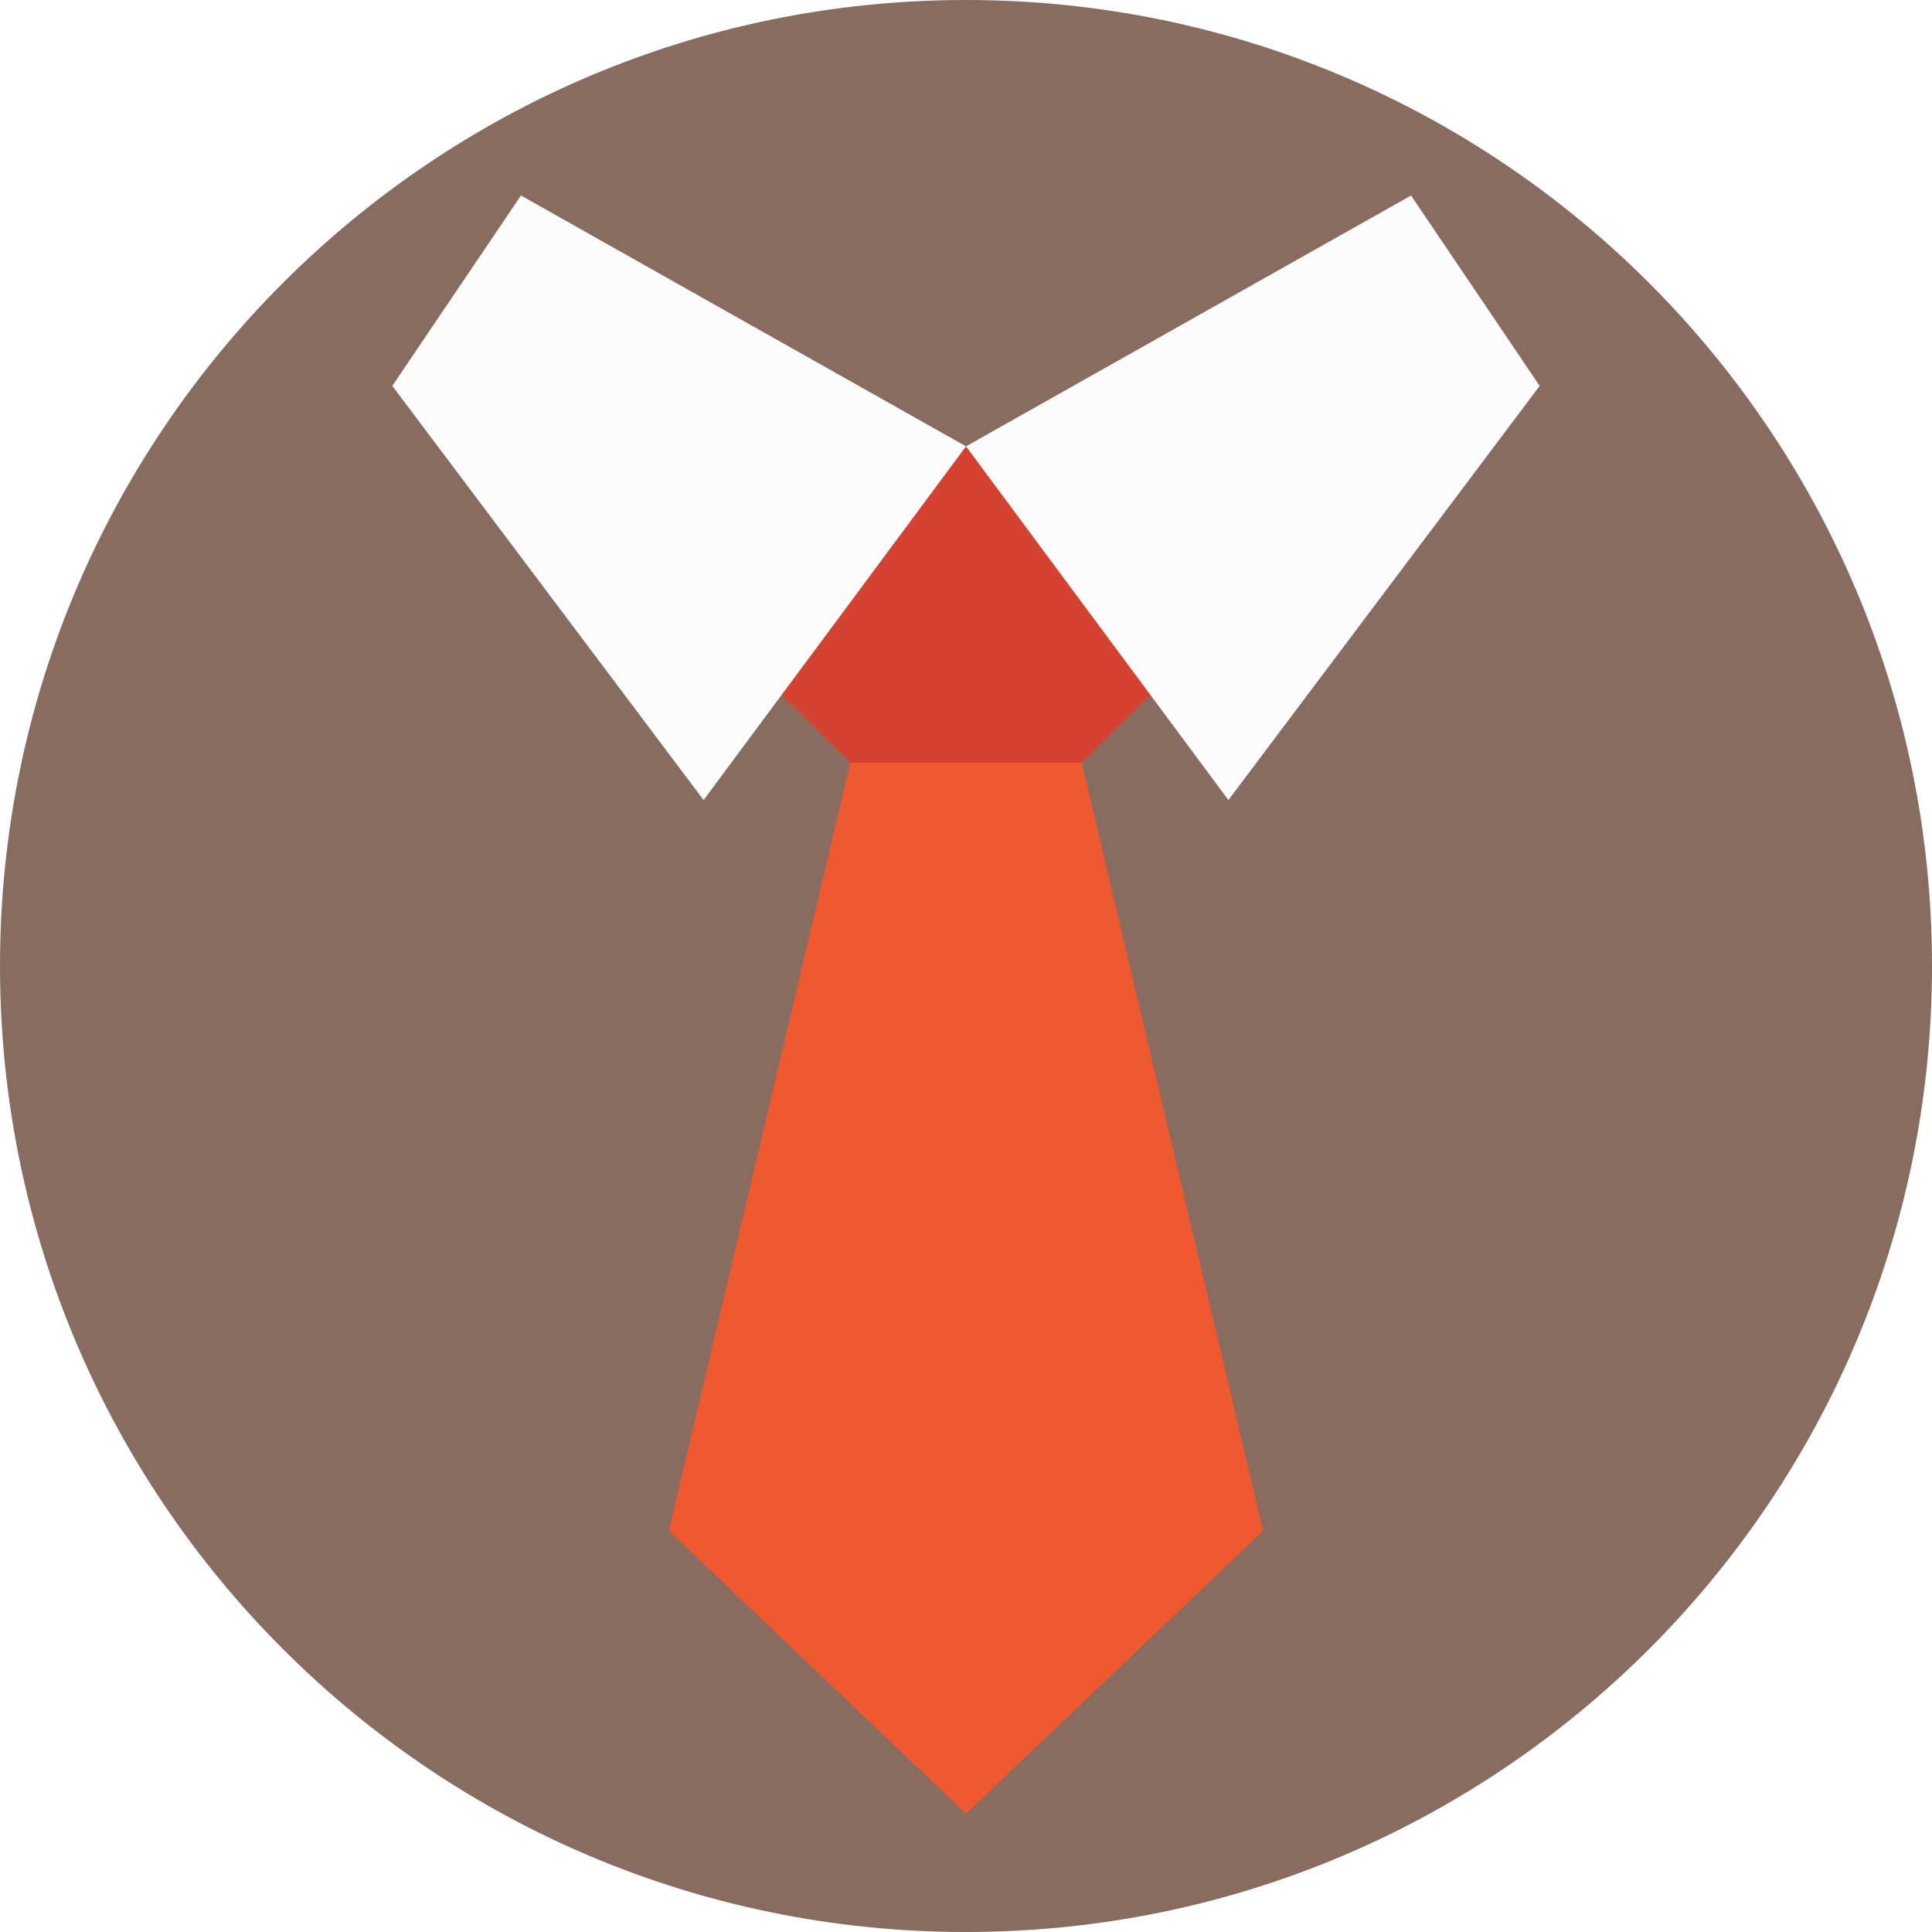
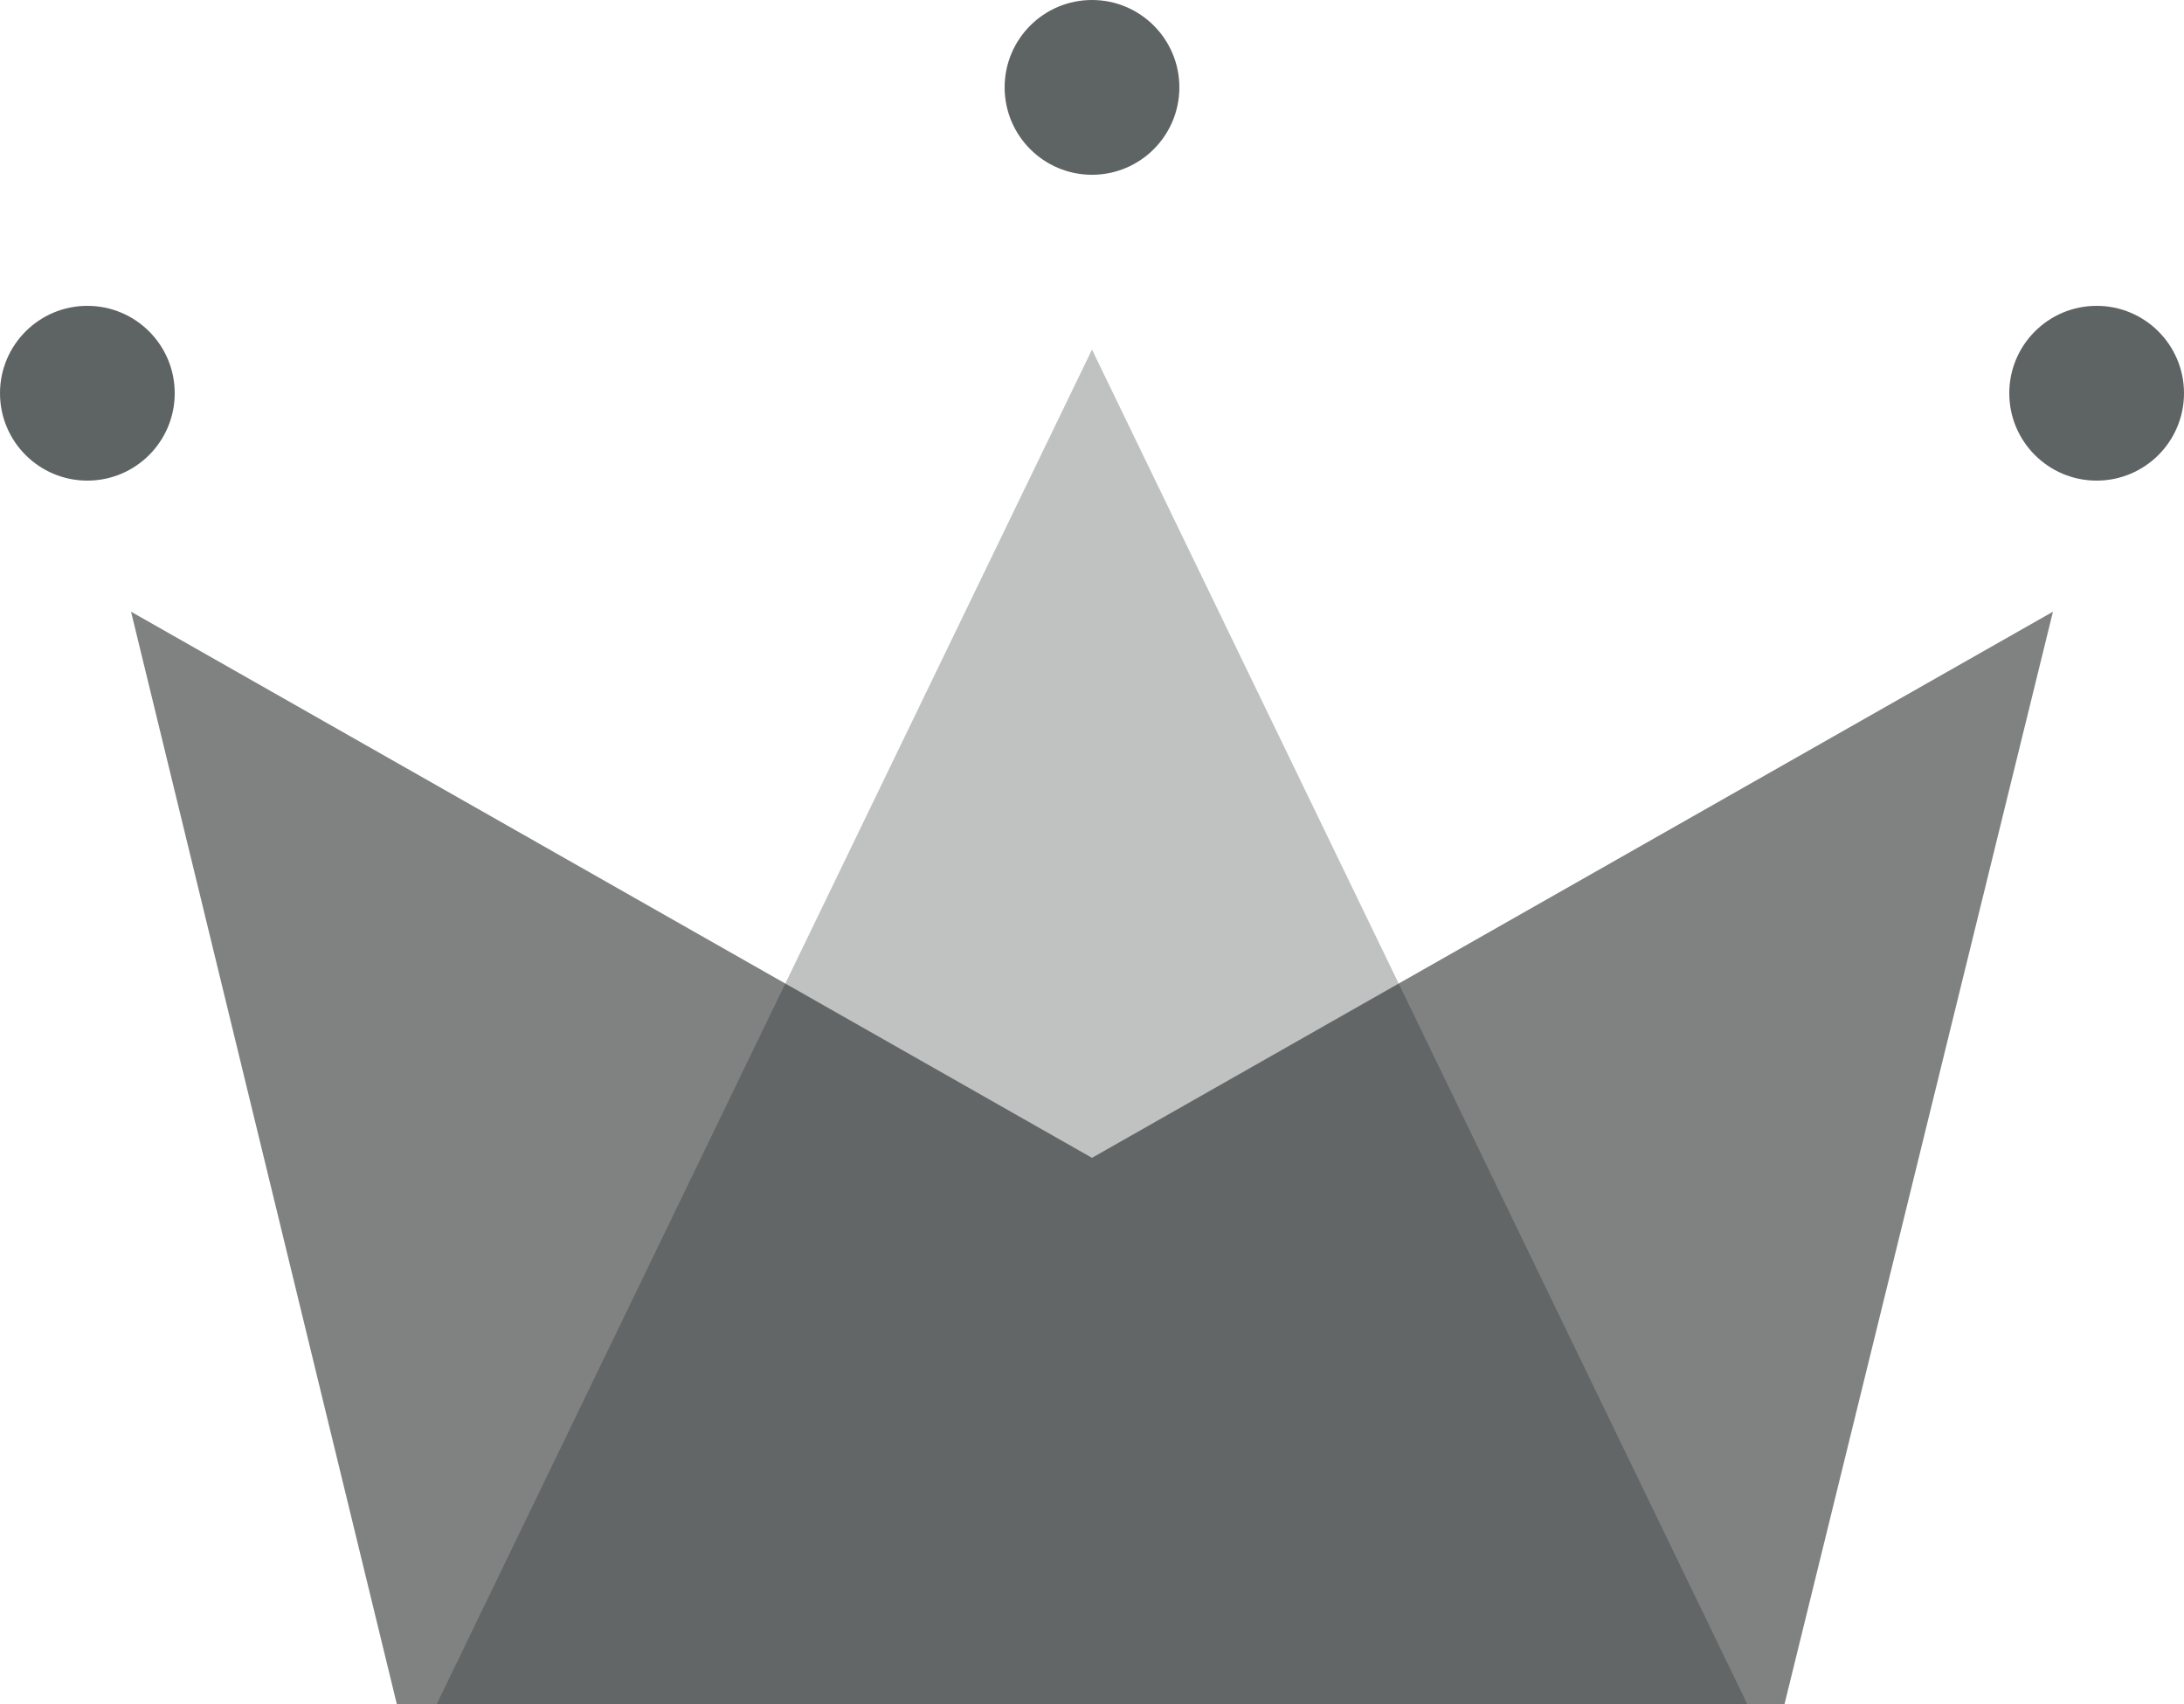
- <svg xmlns="http://www.w3.org/2000/svg" version="1.1" id="Layer_1" x="0px" y="0px" viewBox="0 0 509.287 509.287" style="enable-background:new 0 0 509.287 509.287;" xml:space="preserve">
-   <circle style="fill:#886C60;" cx="254.644" cy="254.644" r="254.644" />
-   <polygon style="fill:#D54232;" points="269.563,117.997 239.724,117.997 190.22,167.502 224.127,201.07 285.16,201.07   319.068,167.502 " />
-   <polygon style="fill:#F0582F;" points="224.127,201.07 176.318,403.497 254.644,478.093 332.97,403.497 285.16,201.07 " />
-   <g>
-     <polygon style="fill:#FCFCFD;" points="137.325,51.539 254.644,117.658 185.473,210.903 103.417,101.722  " />
-     <polygon style="fill:#FCFCFD;" points="371.963,51.539 254.644,117.658 323.815,210.903 405.87,101.722  " />
+ <svg xmlns="http://www.w3.org/2000/svg" width="50px" height="39px" viewBox="0 0 50 39" version="1.1">
+   <g id="WiP" stroke="none" stroke-width="1" fill="none" fill-rule="evenodd">
+     <g id="Artboard" transform="translate(-90, -38)">
+       <g id="Group" transform="translate(90, 38)">
+         <polygon id="Rectangle" fill="#808282" points="3 14 25 26.5 47 14 40.855 39 9.084 39" />
+         <polygon id="Triangle" fill-opacity="0.263" fill="#101A1A" points="25 8 40 39 10 39" />
+         <circle id="Oval" fill="#5E6363" cx="2" cy="9" r="2" />
+         <circle id="Oval" fill="#5E6363" cx="25" cy="2" r="2" />
+         <circle id="Oval" fill="#5E6363" cx="48" cy="9" r="2" />
+       </g>
+     </g>
  </g>
-   <g>
- </g>
-   <g>
- </g>
-   <g>
- </g>
-   <g>
- </g>
-   <g>
- </g>
-   <g>
- </g>
-   <g>
- </g>
-   <g>
- </g>
-   <g>
- </g>
-   <g>
- </g>
-   <g>
- </g>
-   <g>
- </g>
-   <g>
- </g>
-   <g>
- </g>
-   <g>
- </g>
</svg>
